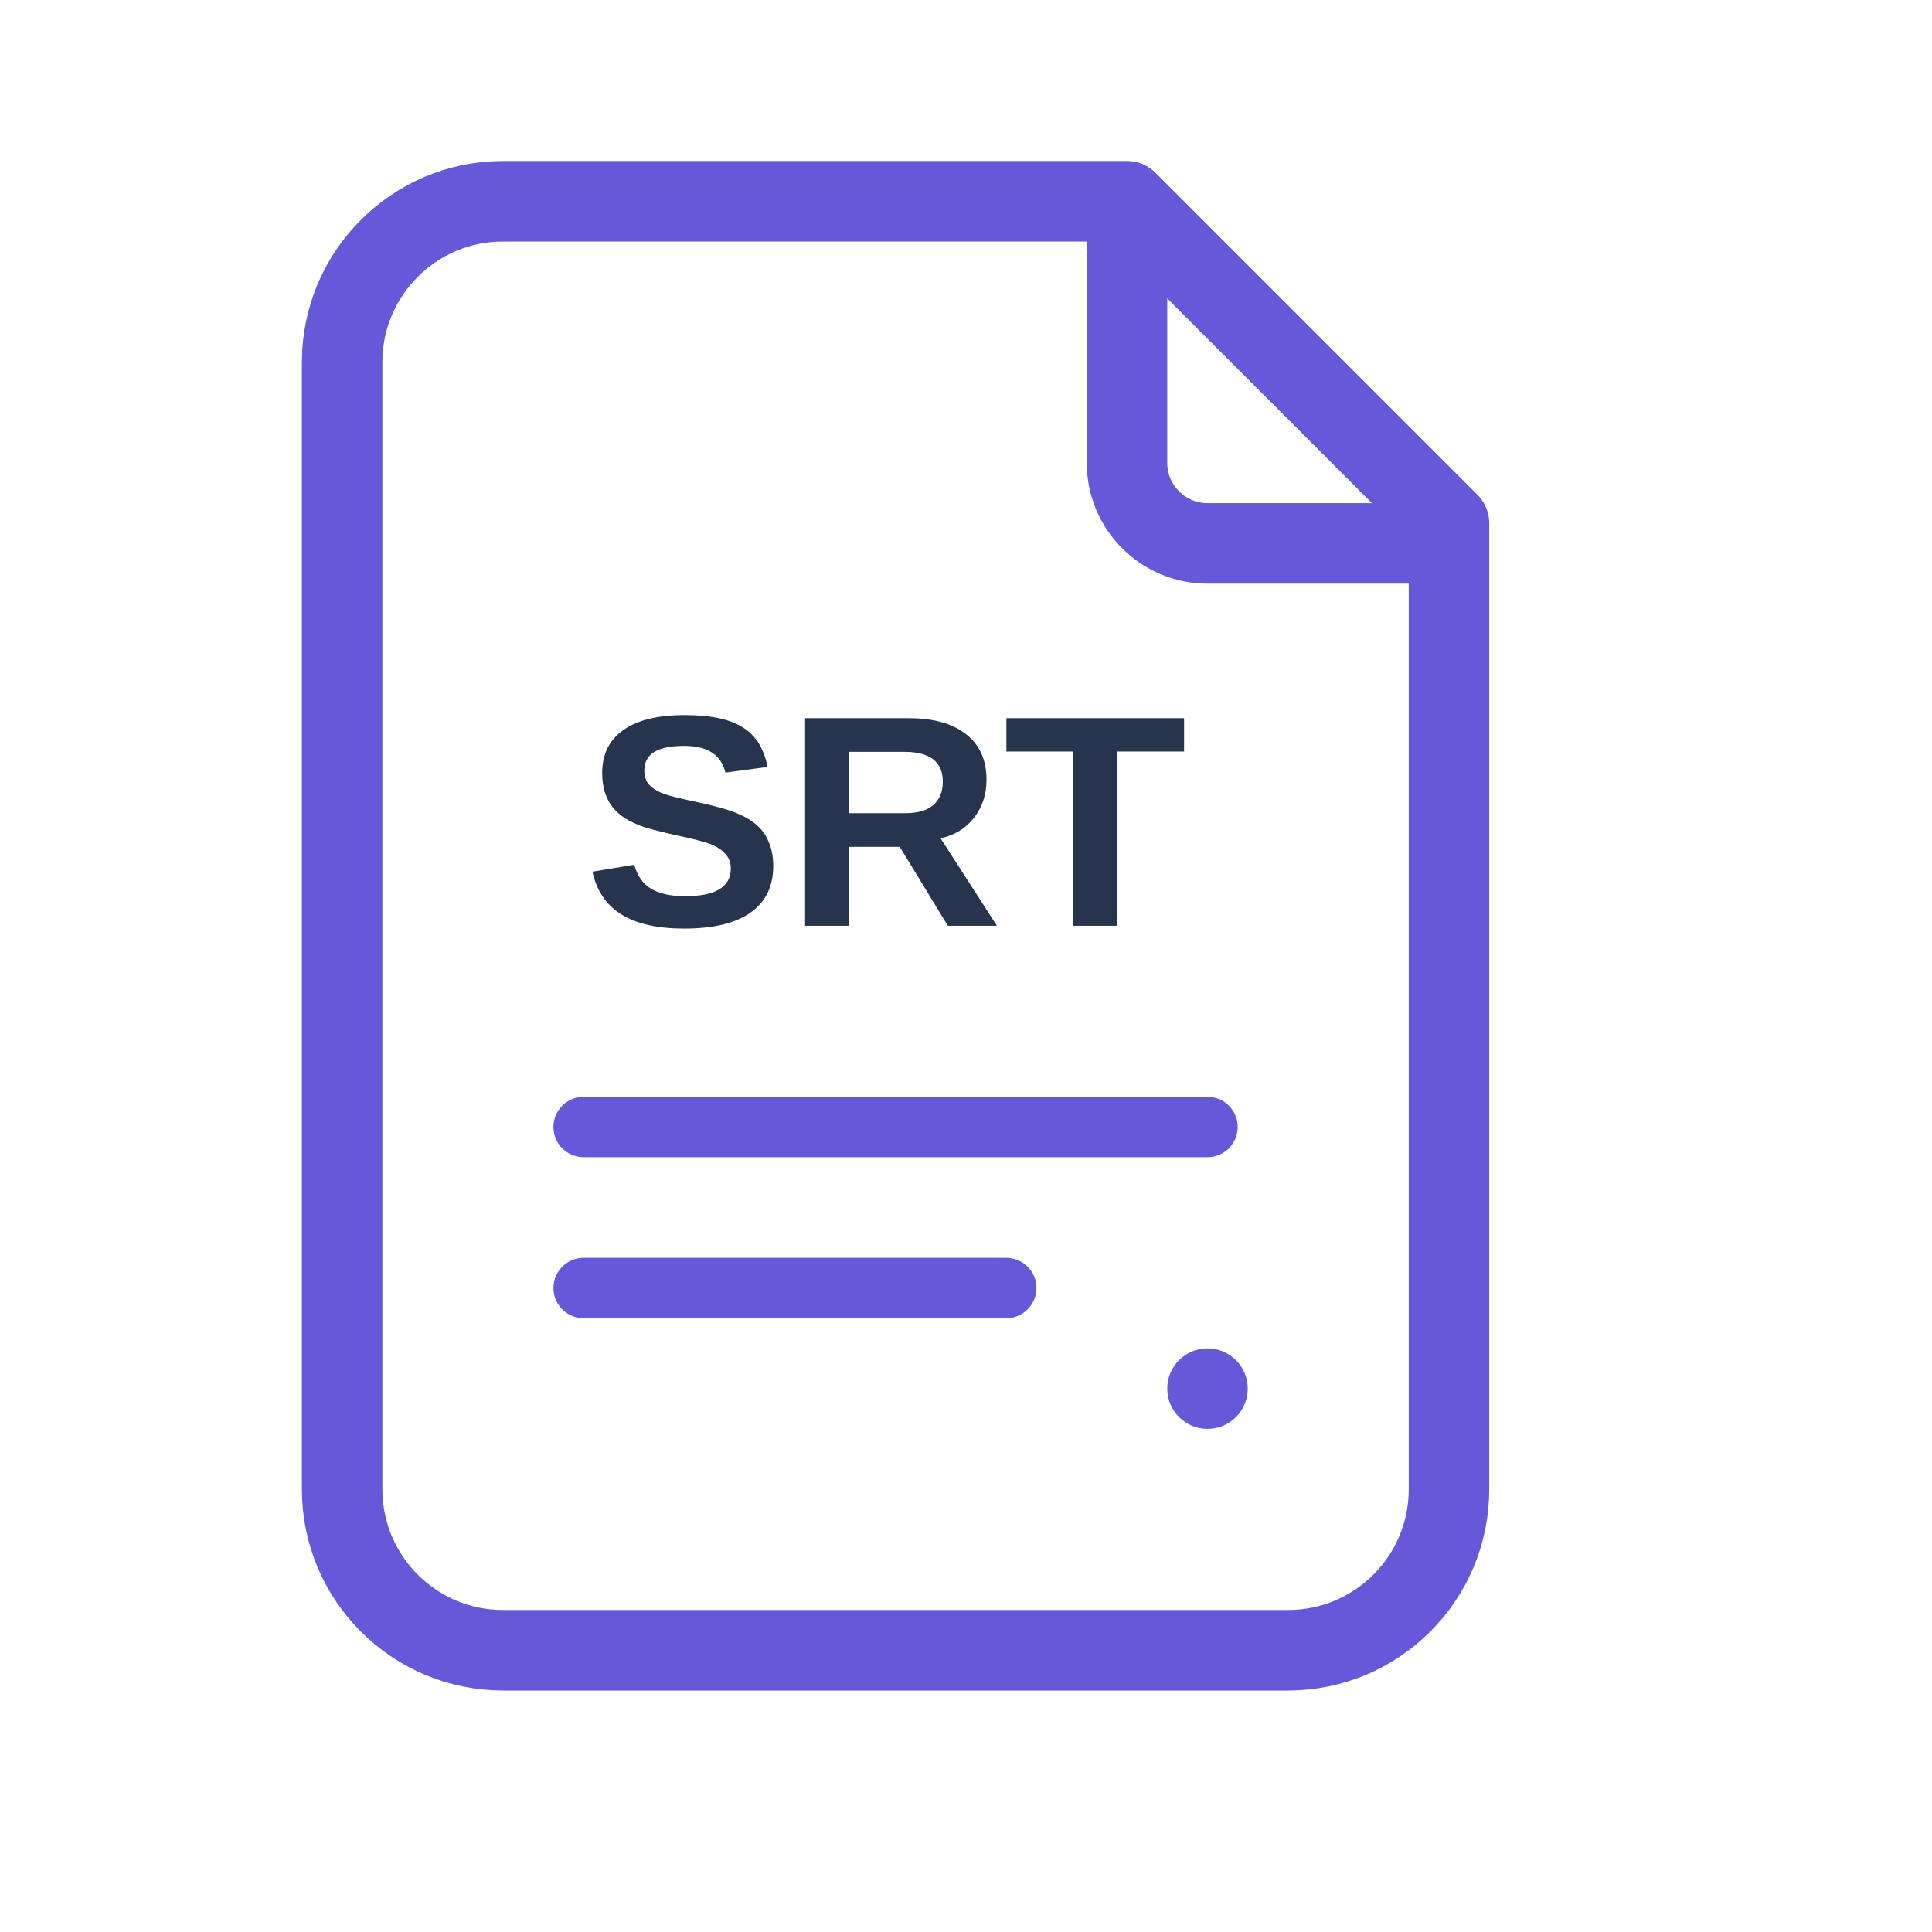
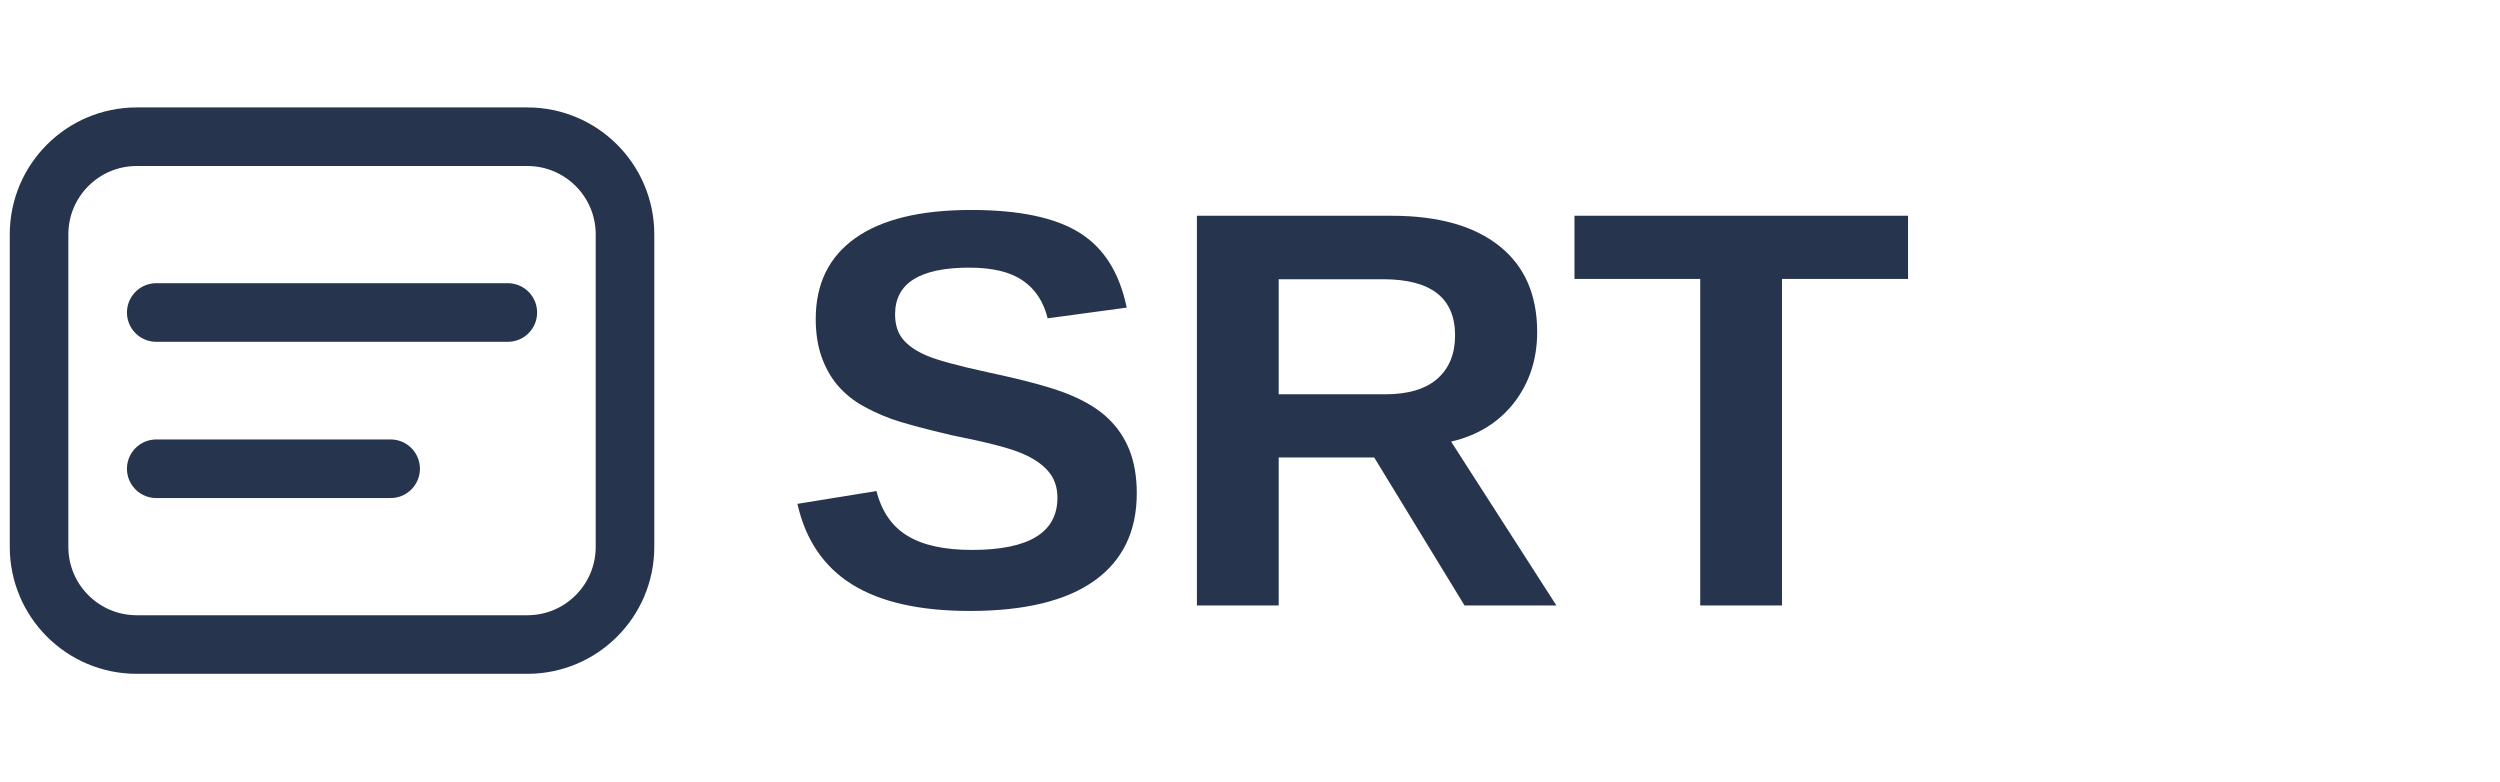
- <svg xmlns="http://www.w3.org/2000/svg" viewBox="0 0 96 96" role="img" aria-labelledby="title">
-   <path d="M25 10h31l16 16v48a8 8 0 0 1-8 8H25a8 8 0 0 1-8-8V18a8 8 0 0 1 8-8Z" fill="none" stroke="#6558D9" stroke-linecap="round" stroke-linejoin="round" stroke-width="4" />
-   <path d="M56 11v12a4 4 0 0 0 4 4h11" fill="none" stroke="#6558D9" stroke-linecap="round" stroke-linejoin="round" stroke-width="4" />
-   <text x="44" y="46" fill="#26354D" font-family="Arial,sans-serif" font-size="15" font-weight="700" text-anchor="middle">SRT</text>
-   <path d="M29 56h31M29 64h21" fill="none" stroke="#6558D9" stroke-linecap="round" stroke-width="3" />
-   <circle cx="60" cy="69" r="2" fill="#6558D9" />
+ <svg xmlns="http://www.w3.org/2000/svg" viewBox="0 0 128 40" role="img" aria-labelledby="title">
+   <rect x="2" y="7" width="30" height="26" rx="5" fill="none" stroke="#26354D" stroke-width="3" />
+   <path d="M8 16h18M8 24h12" fill="none" stroke="#26354D" stroke-linecap="round" stroke-width="3" />
+   <text x="40" y="31" fill="#26354D" font-family="Arial,sans-serif" font-size="29" font-weight="700">SRT</text>
</svg>
